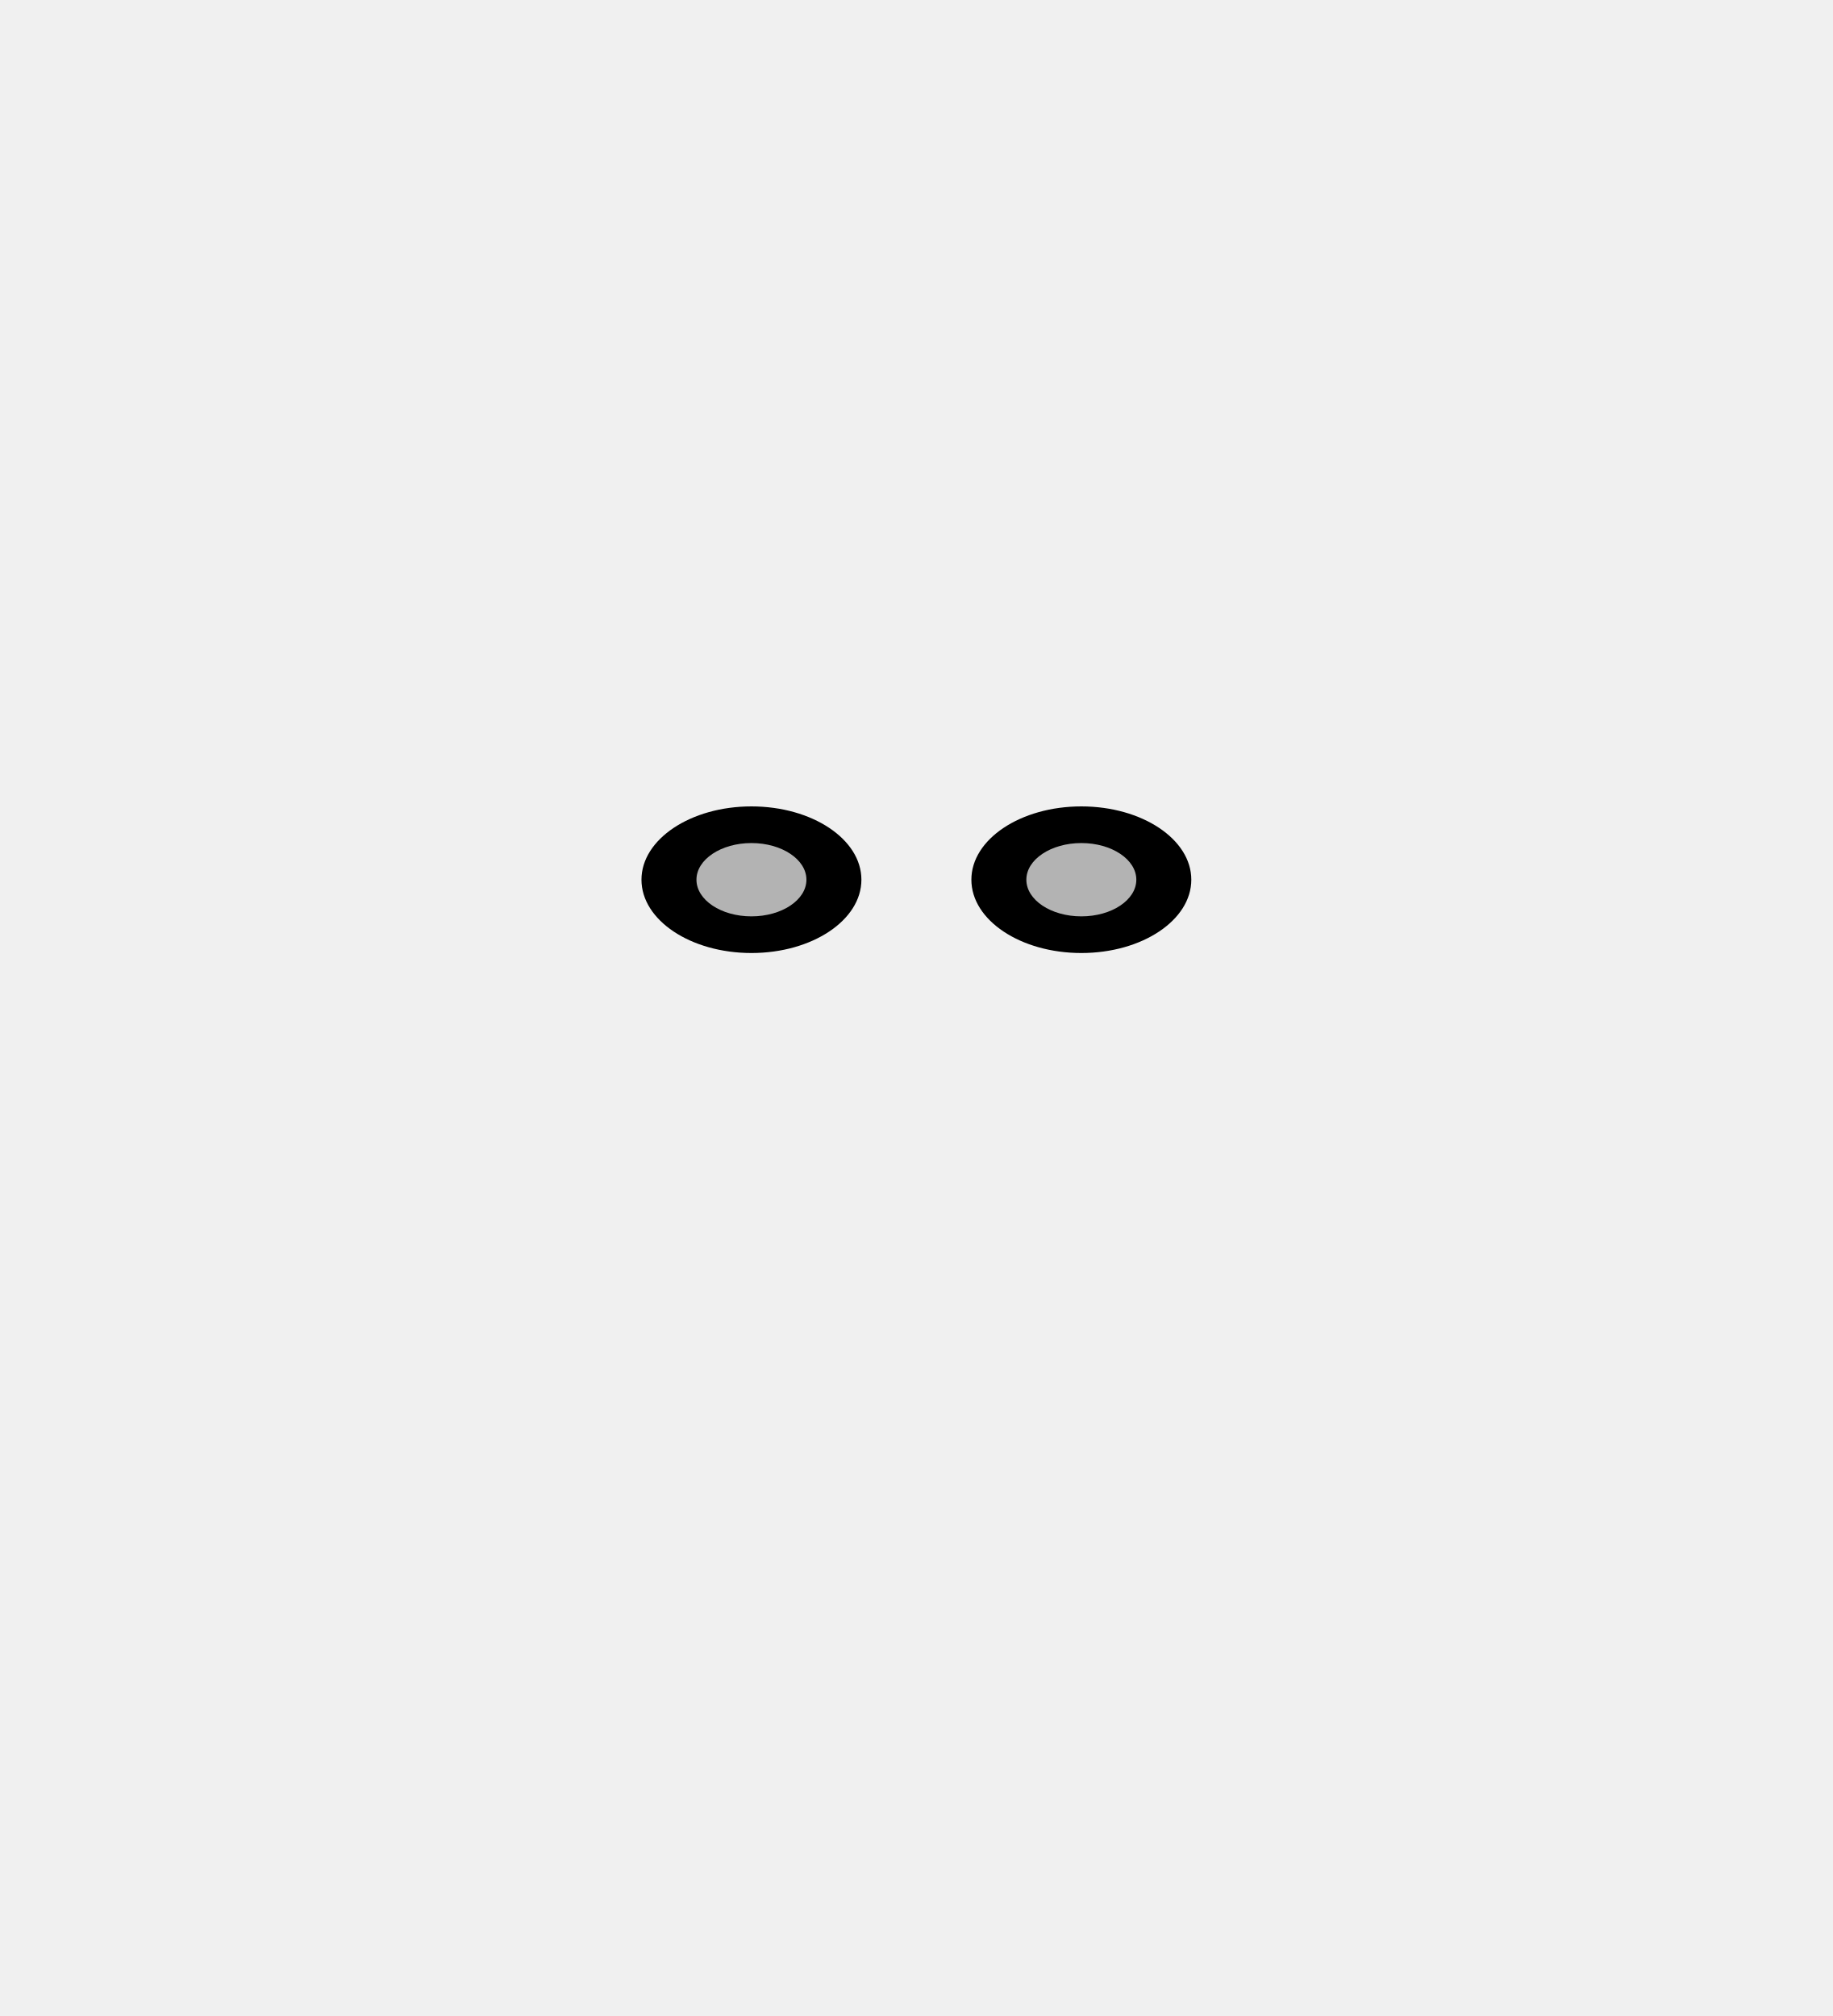
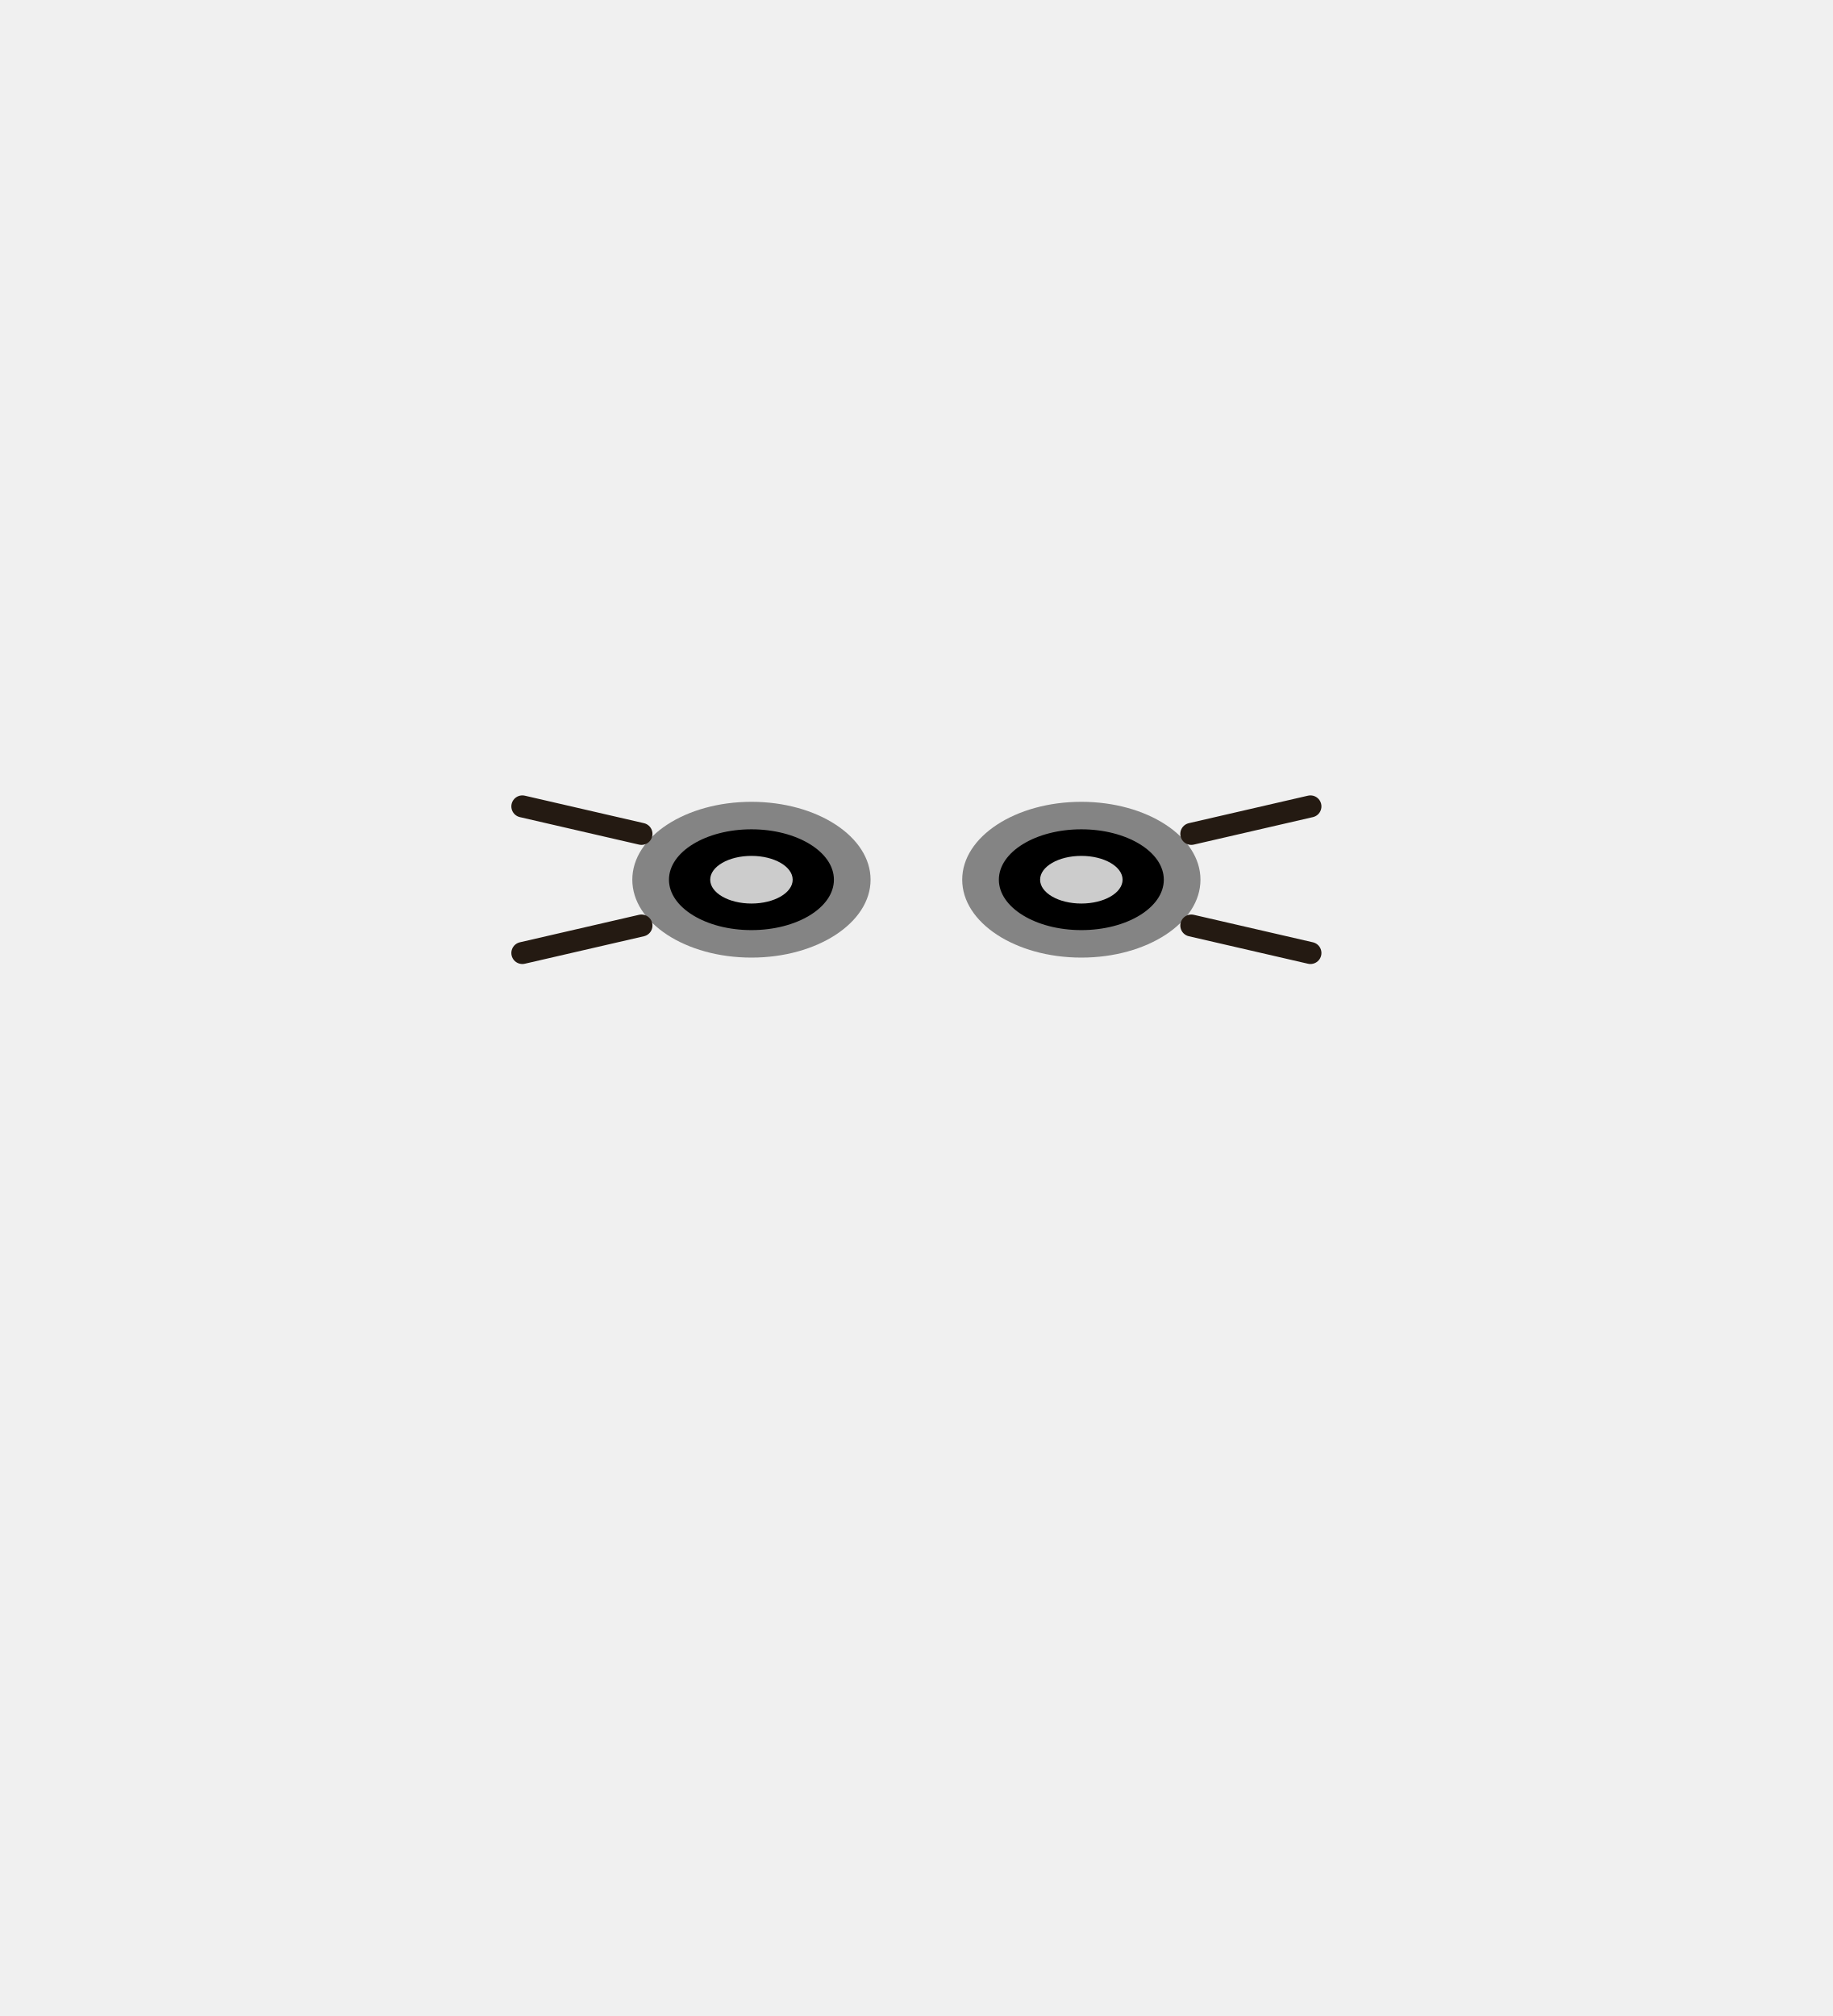
<svg xmlns="http://www.w3.org/2000/svg" width="200" height="220" viewBox="0 0 200 220">
-   <g>
-     <ellipse cx="82" cy="96" rx="12" ry="8" fill="{{face}}" />
-     <ellipse cx="118" cy="96" rx="12" ry="8" fill="{{face}}" />
-     <ellipse cx="82" cy="96" rx="6" ry="4" fill="#ffffff" opacity="0.7" />
-     <ellipse cx="118" cy="96" rx="6" ry="4" fill="#ffffff" opacity="0.7" />
-     <g stroke="{{face}}" stroke-width="2.4" stroke-linecap="round">
-       <path d="M69 92 L58 90" />
-       <path d="M69 100 L58 102" />
-       <path d="M131 92 L142 90" />
-       <path d="M131 100 L142 102" />
-     </g>
+   <g stroke="none">
+     <ellipse cx="82" cy="96" rx="13" ry="8.5" fill="{{face}}" opacity="0.45" />
+     <ellipse cx="118" cy="96" rx="13" ry="8.5" fill="{{face}}" opacity="0.45" />
+     <ellipse cx="82" cy="96" rx="9" ry="5.5" fill="{{face}}" />
+     <ellipse cx="118" cy="96" rx="9" ry="5.5" fill="{{face}}" />
+     <ellipse cx="82" cy="96" rx="4.5" ry="2.6" fill="#ffffff" opacity="0.8" />
+     <ellipse cx="118" cy="96" rx="4.5" ry="2.6" fill="#ffffff" opacity="0.8" />
+   </g>
+   <g stroke="#241a12" stroke-width="2.4" stroke-linecap="round">
+     <path d="M70 91 L57 88" />
+     <path d="M70 101 L57 104" />
+     <path d="M130 91 L143 88" />
+     <path d="M130 101 L143 104" />
+   </g>
+   <g stroke="{{face}}" stroke-width="2.2" stroke-linecap="round" opacity="0.7">
+     <path d="M58 88 L50 86" />
+     <path d="M58 104 L50 106" />
+     <path d="M142 88 L150 86" />
+     <path d="M142 104 L150 106" />
  </g>
</svg>
